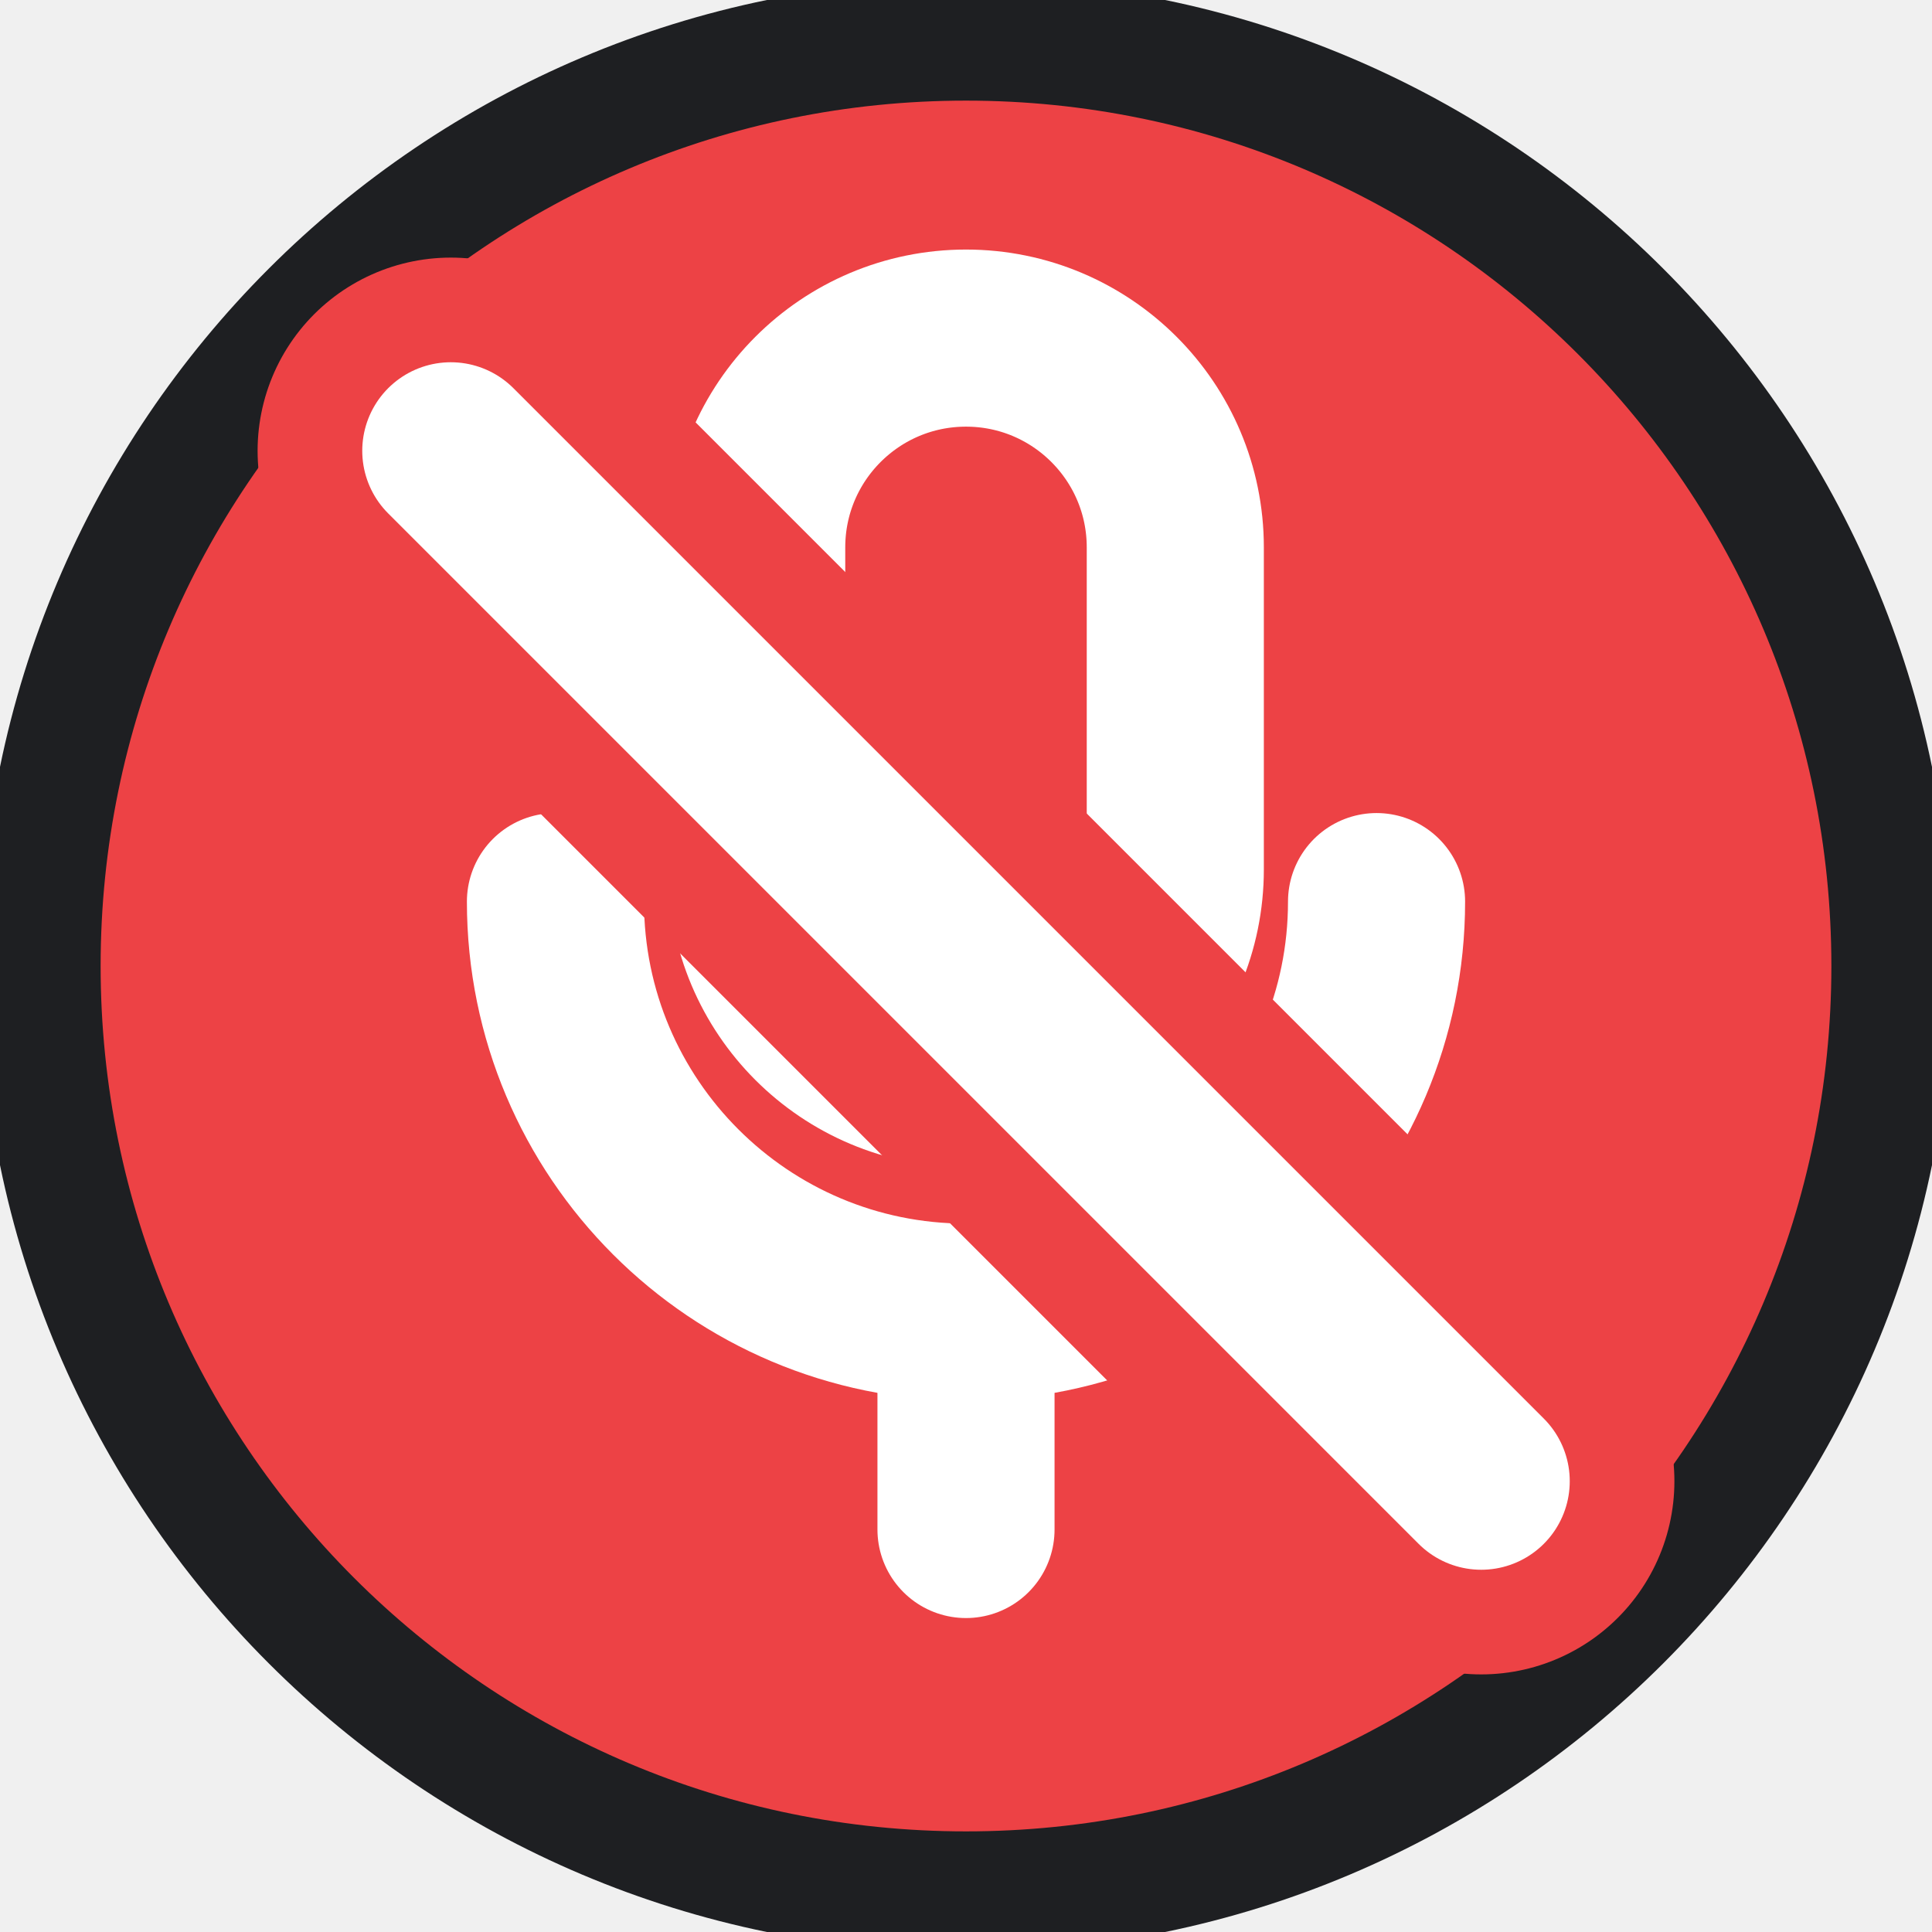
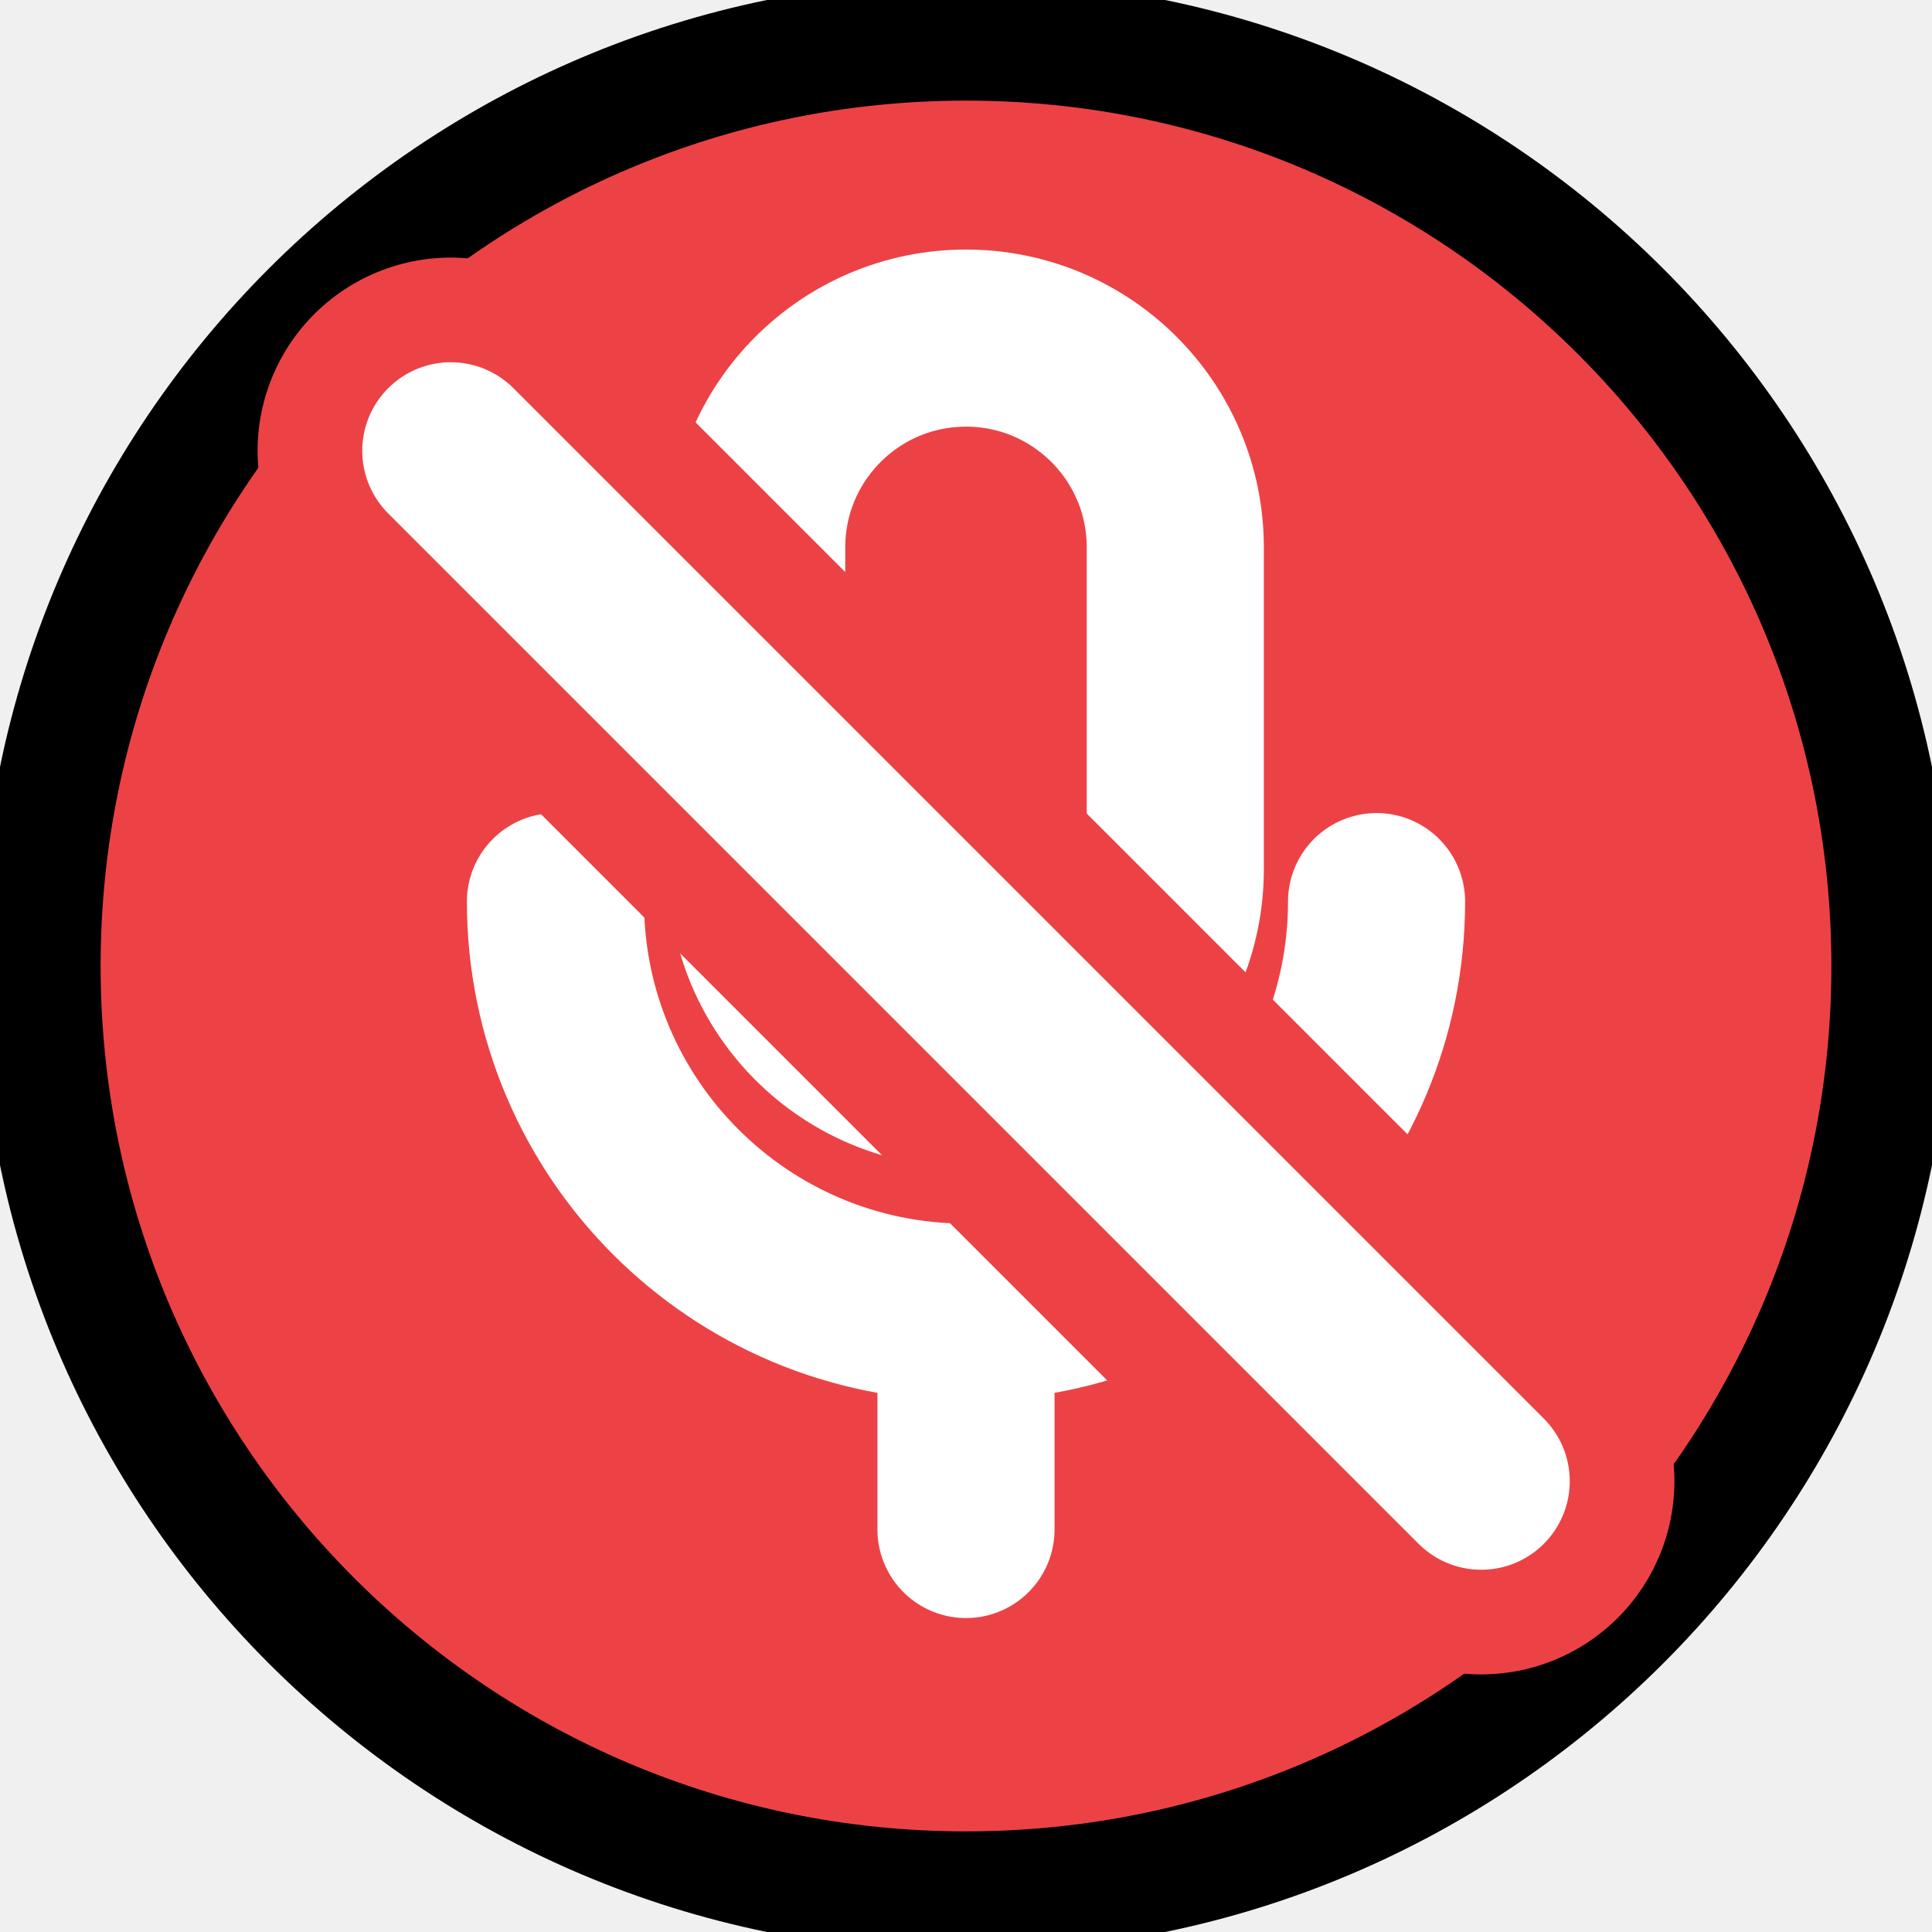
<svg xmlns="http://www.w3.org/2000/svg" width="24" height="24" viewBox="0 0 24 24">
-   <circle cx="12" cy="12" r="11.5" fill="#ed4245" stroke="#1e1f22" stroke-width="1.5" />
+   <circle cx="12" cy="12" r="11.5" fill="#ed4245" stroke="#000000" stroke-width="1.5" />
  <g stroke="#fff" stroke-width="2.2" fill="none" stroke-linecap="round">
    <rect x="9.4" y="4.2" width="5.2" height="9.2" rx="2.6" />
    <path d="M6.9 11.2a5.1 5.1 0 0 0 10.2 0" />
    <line x1="12" y1="16.4" x2="12" y2="19" />
  </g>
  <line x1="5.6" y1="5.6" x2="18.4" y2="18.4" stroke="#ed4245" stroke-width="4.8" stroke-linecap="round" />
  <line x1="5.6" y1="5.6" x2="18.4" y2="18.4" stroke="#fff" stroke-width="2.2" stroke-linecap="round" />
</svg>
